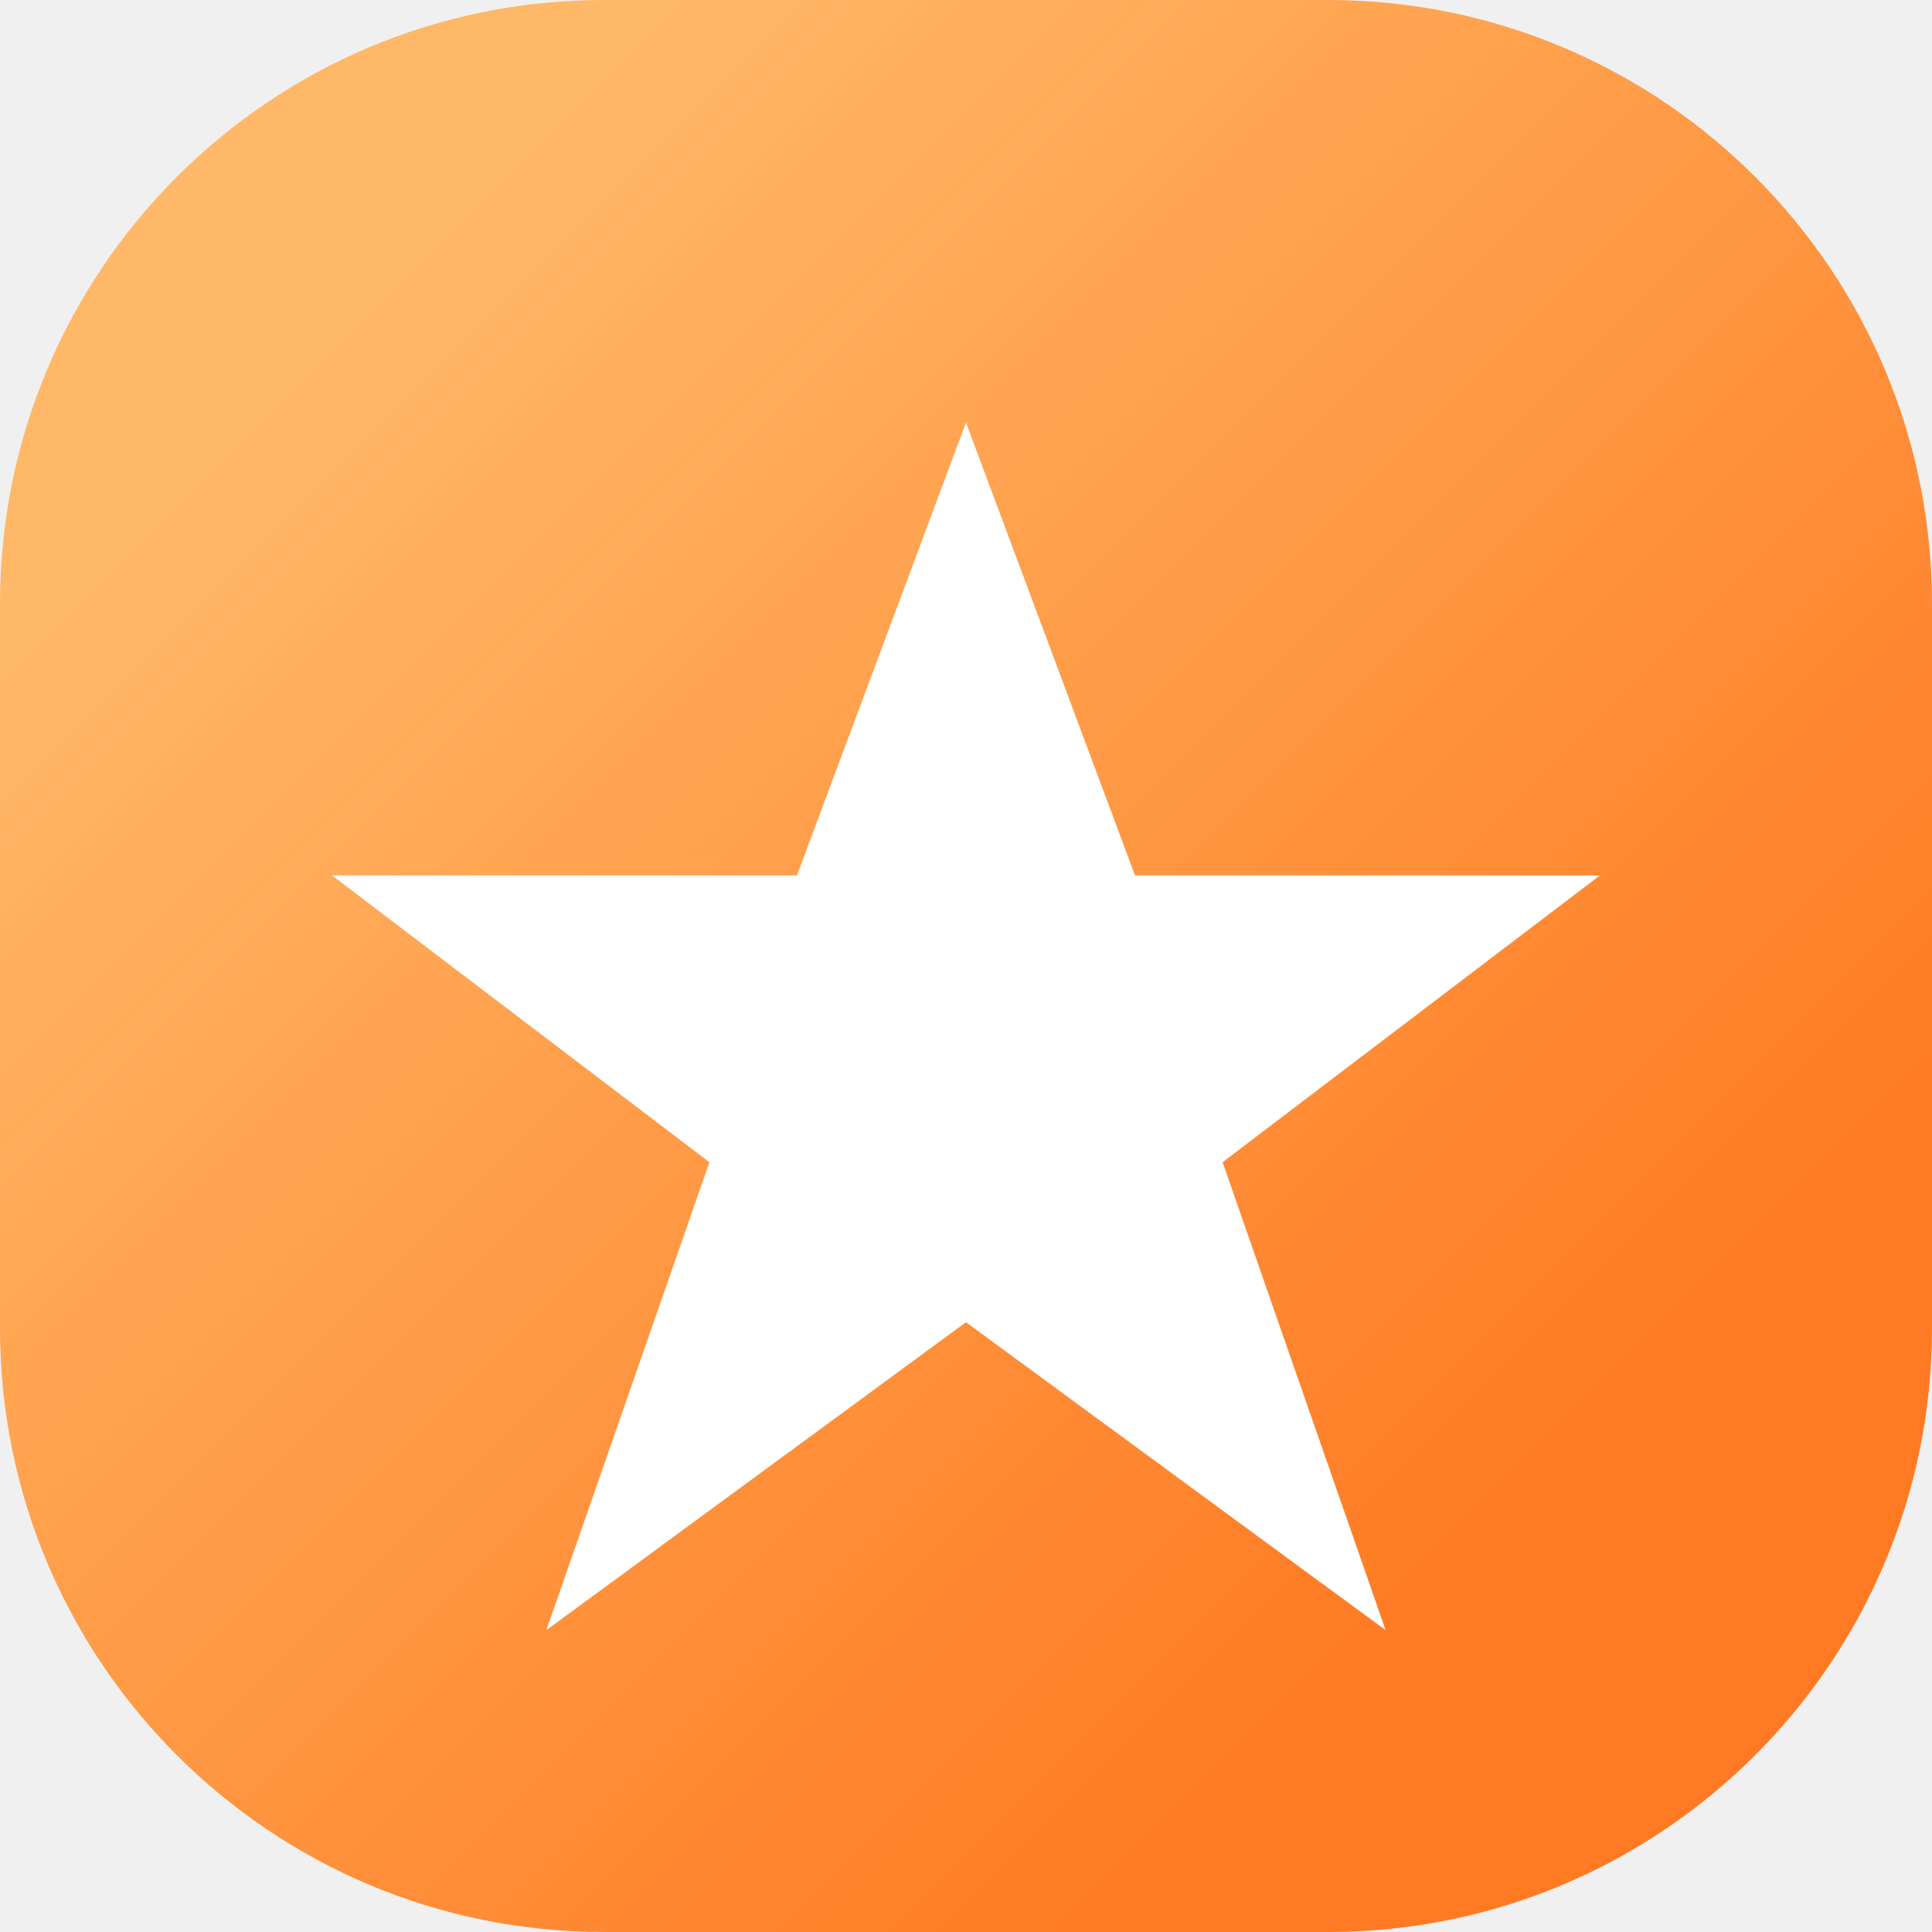
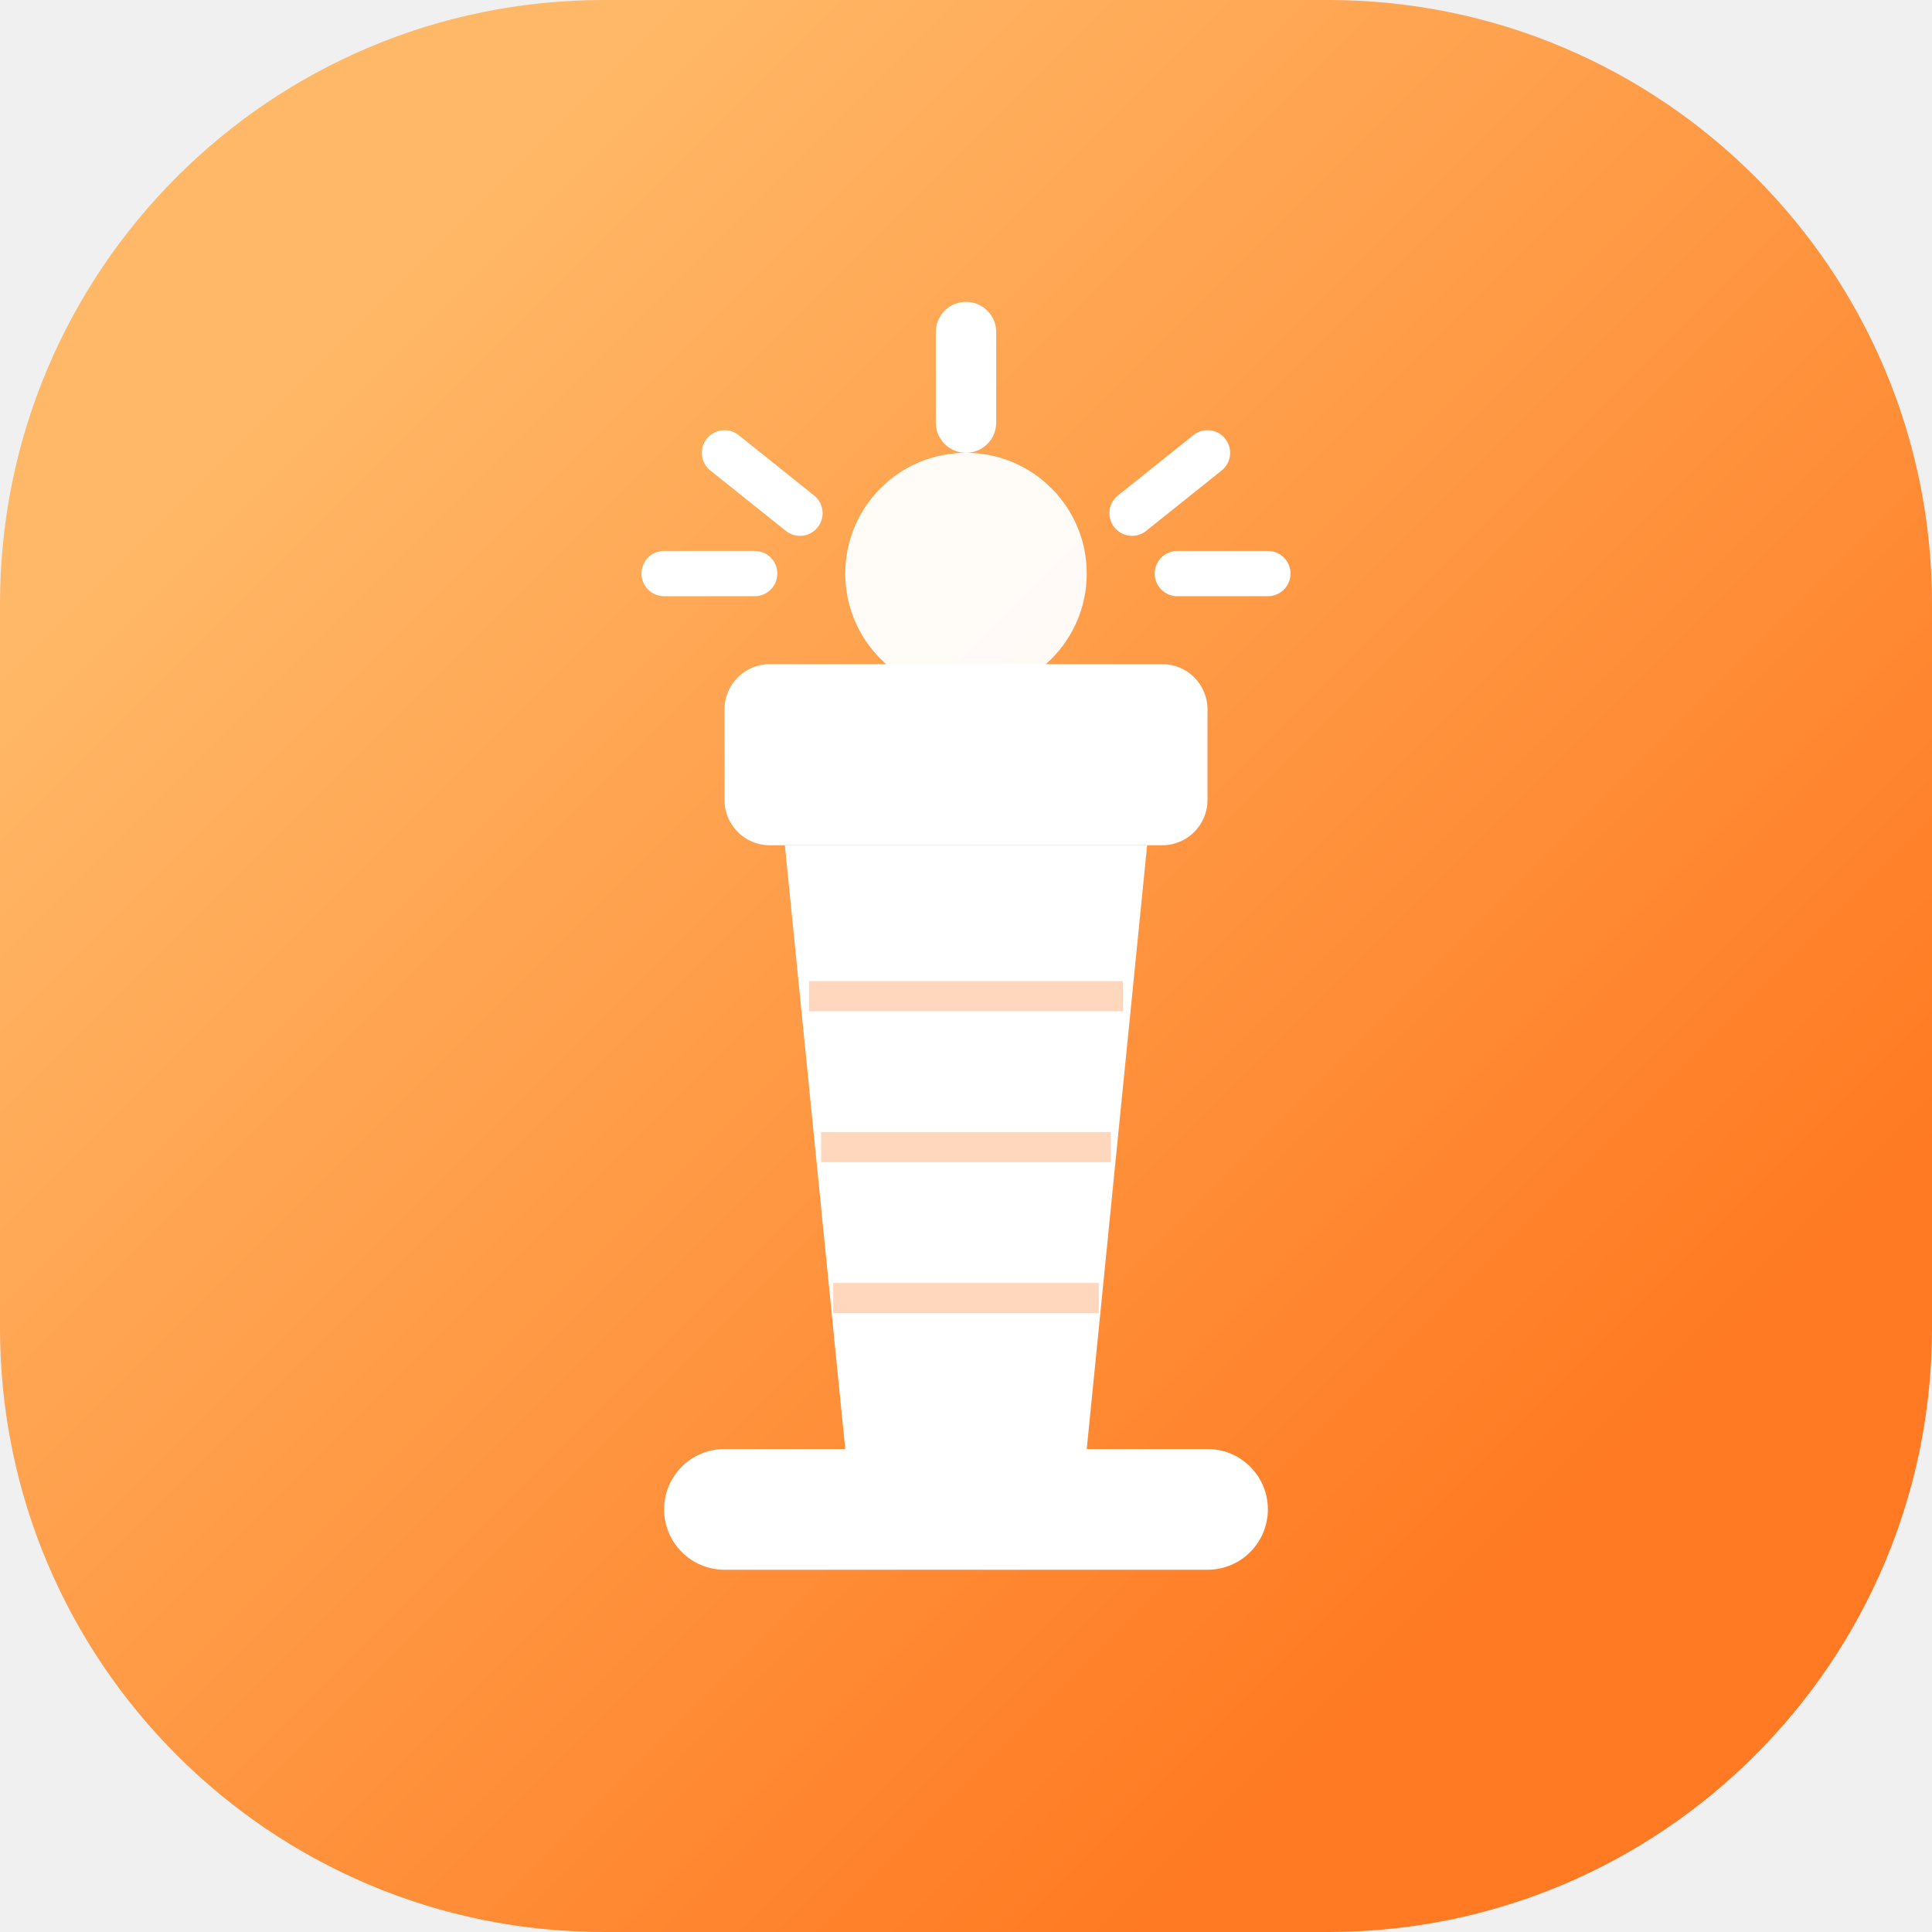
<svg xmlns="http://www.w3.org/2000/svg" width="64" height="64" viewBox="0 0 64 64" fill="none">
  <defs>
    <linearGradient id="g" x1="12" y1="10" x2="52" y2="50" gradientUnits="userSpaceOnUse">
      <stop stop-color="#FFB867" />
      <stop offset="1" stop-color="#FF7A22" />
    </linearGradient>
  </defs>
  <rect width="64" height="64" rx="20" fill="url(#g)" />
-   <path d="M32 14L37.6 29H53L40.5 38.5L45.9 54L32 43.8L18.1 54L23.5 38.5L11 29H26.4L32 14Z" fill="white" />
+   <path d="M28 48 L26 28 L38 28 L36 48 Z" fill="white" />
+   <rect x="24" y="22" width="16" height="6" rx="1.5" fill="white" />
+   <circle cx="32" cy="19" r="4" fill="white" opacity="0.95" />
+   <line x1="32" y1="11" x2="32" y2="14" stroke="white" stroke-width="2" stroke-linecap="round" />
+   <line x1="24" y1="15" x2="26.5" y2="17" stroke="white" stroke-width="1.5" stroke-linecap="round" />
+   <line x1="40" y1="15" x2="37.5" y2="17" stroke="white" stroke-width="1.5" stroke-linecap="round" />
+   <line x1="22" y1="19" x2="25" y2="19" stroke="white" stroke-width="1.5" stroke-linecap="round" />
+   <line x1="42" y1="19" x2="39" y2="19" stroke="white" stroke-width="1.5" stroke-linecap="round" />
+   <line x1="26.8" y1="33" x2="37.2" y2="33" stroke="#FF7A22" stroke-width="1" opacity="0.3" />
+   <line x1="27.2" y1="38" x2="36.8" y2="38" stroke="#FF7A22" stroke-width="1" opacity="0.3" />
+   <line x1="27.6" y1="43" x2="36.4" y2="43" stroke="#FF7A22" stroke-width="1" opacity="0.3" />
+   <rect x="22" y="48" width="20" height="4" rx="2" fill="white" />
</svg>
